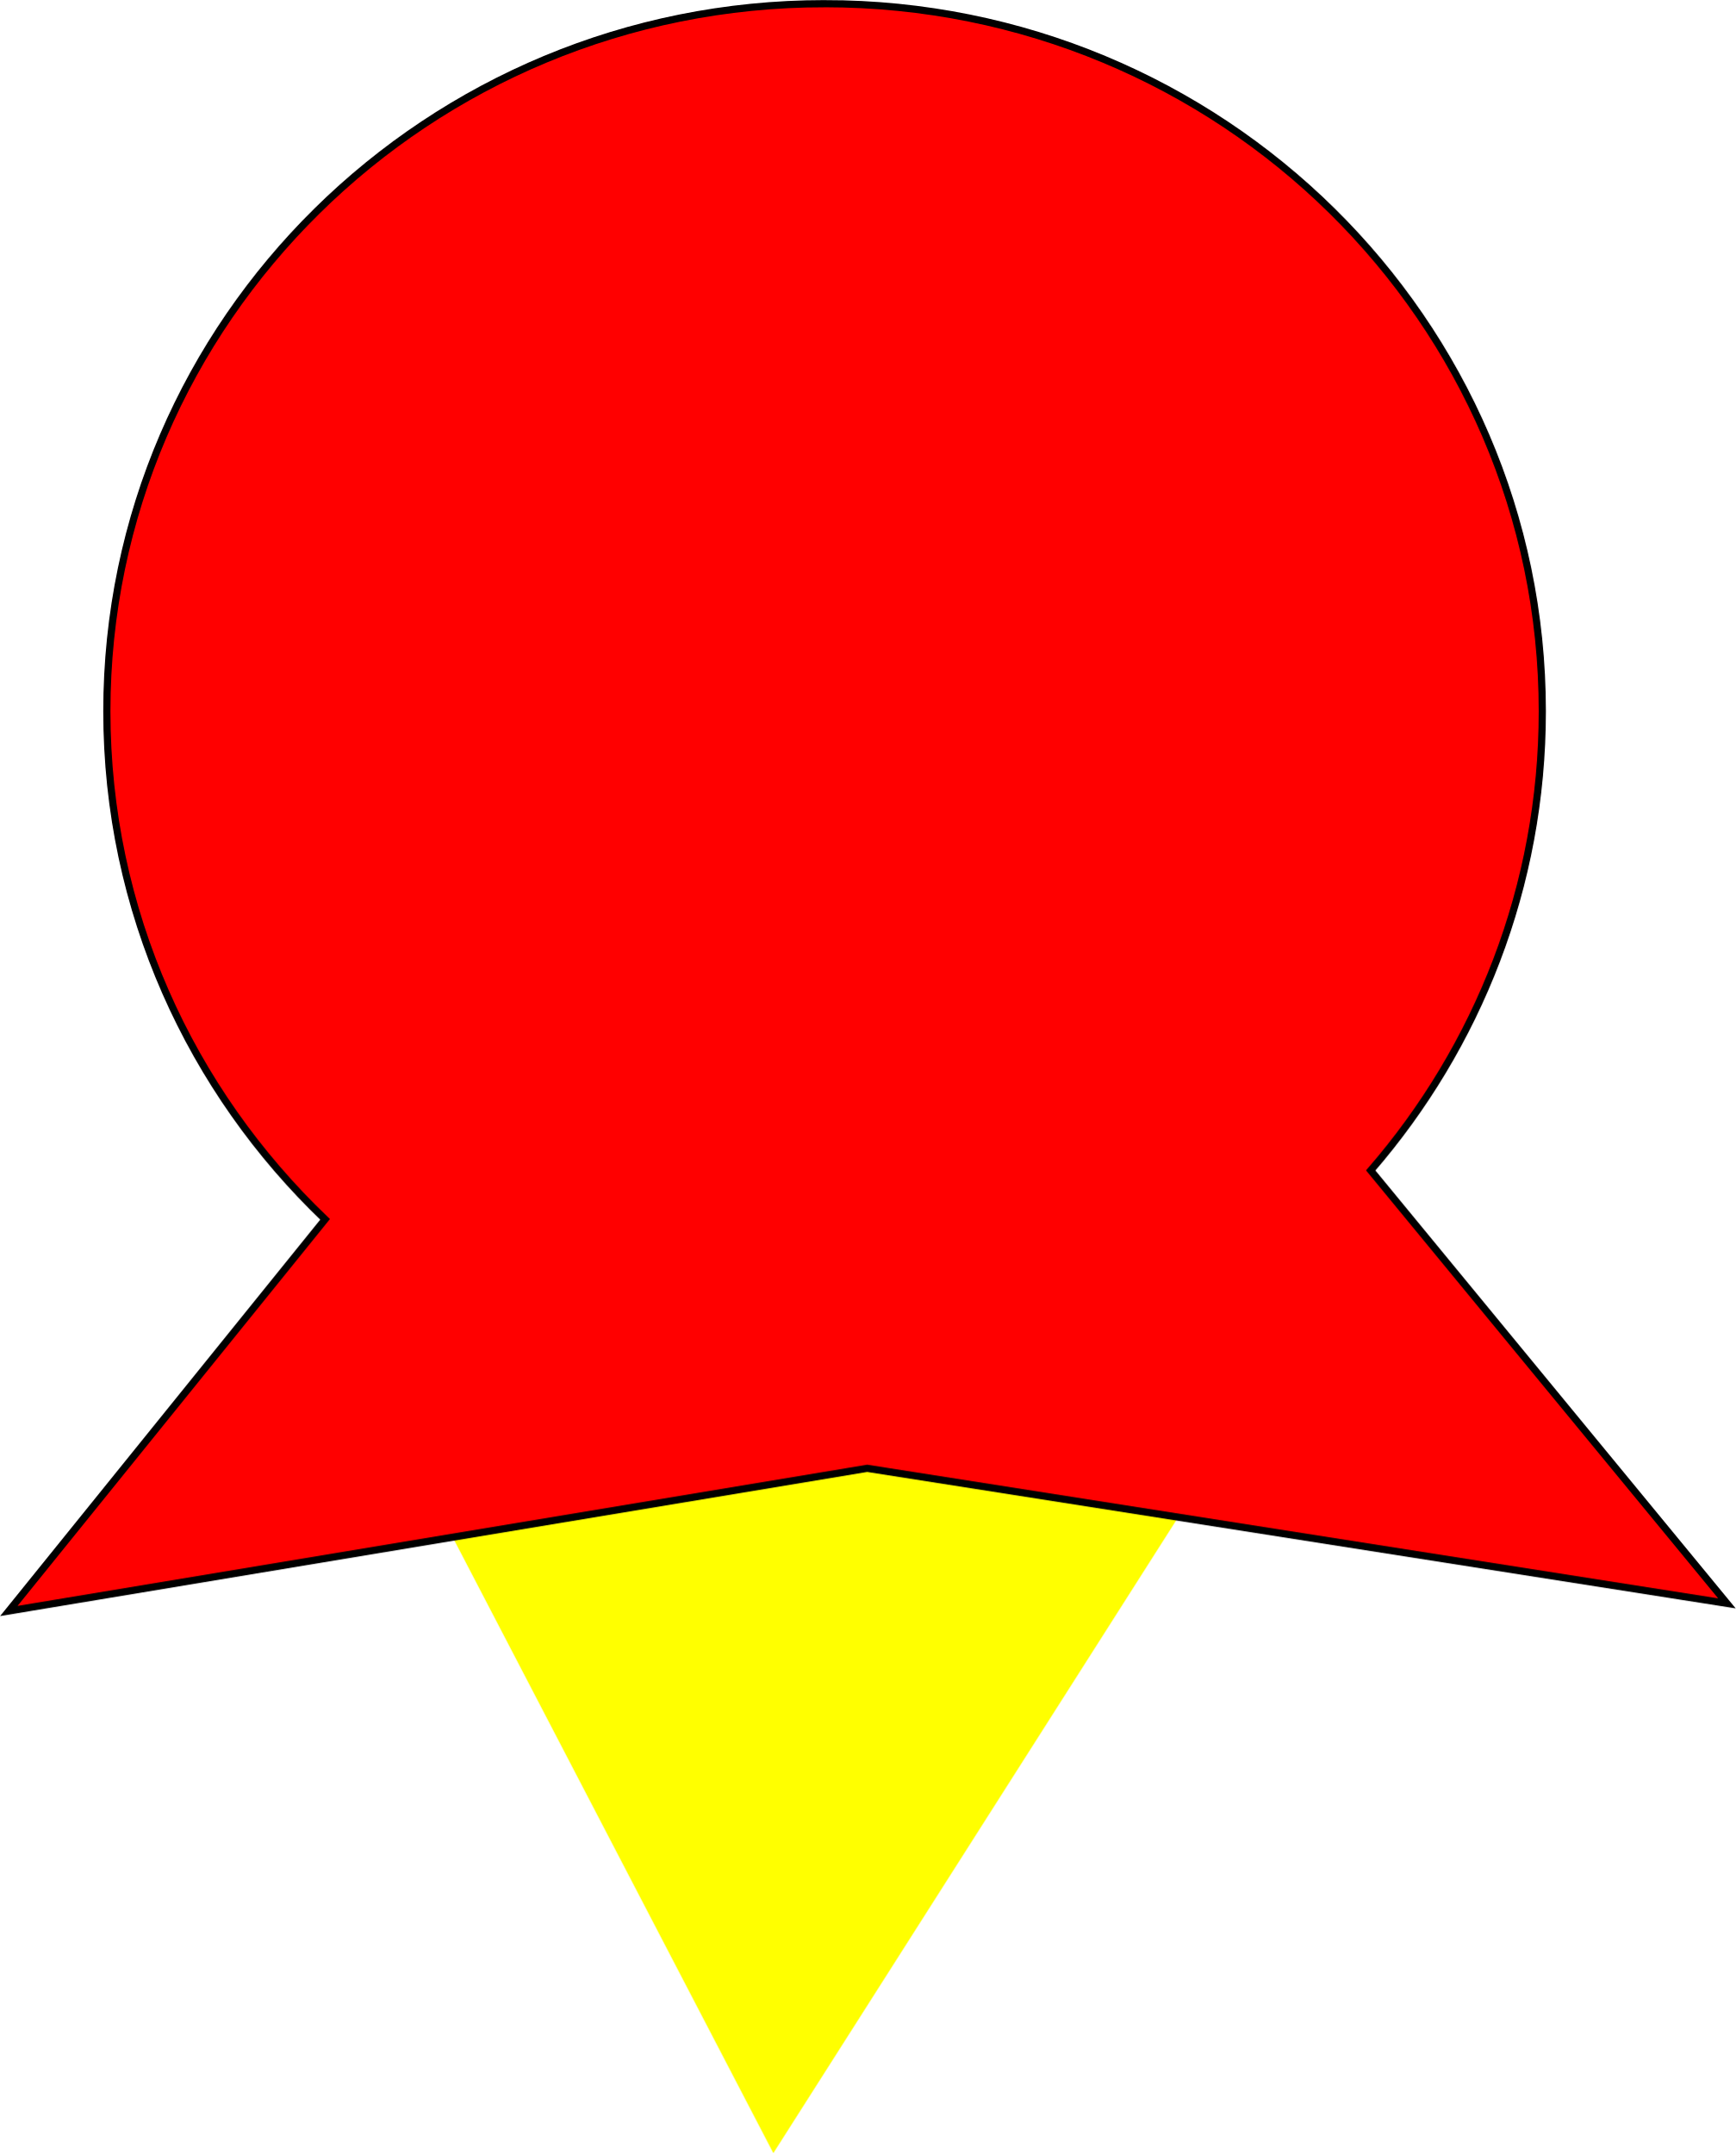
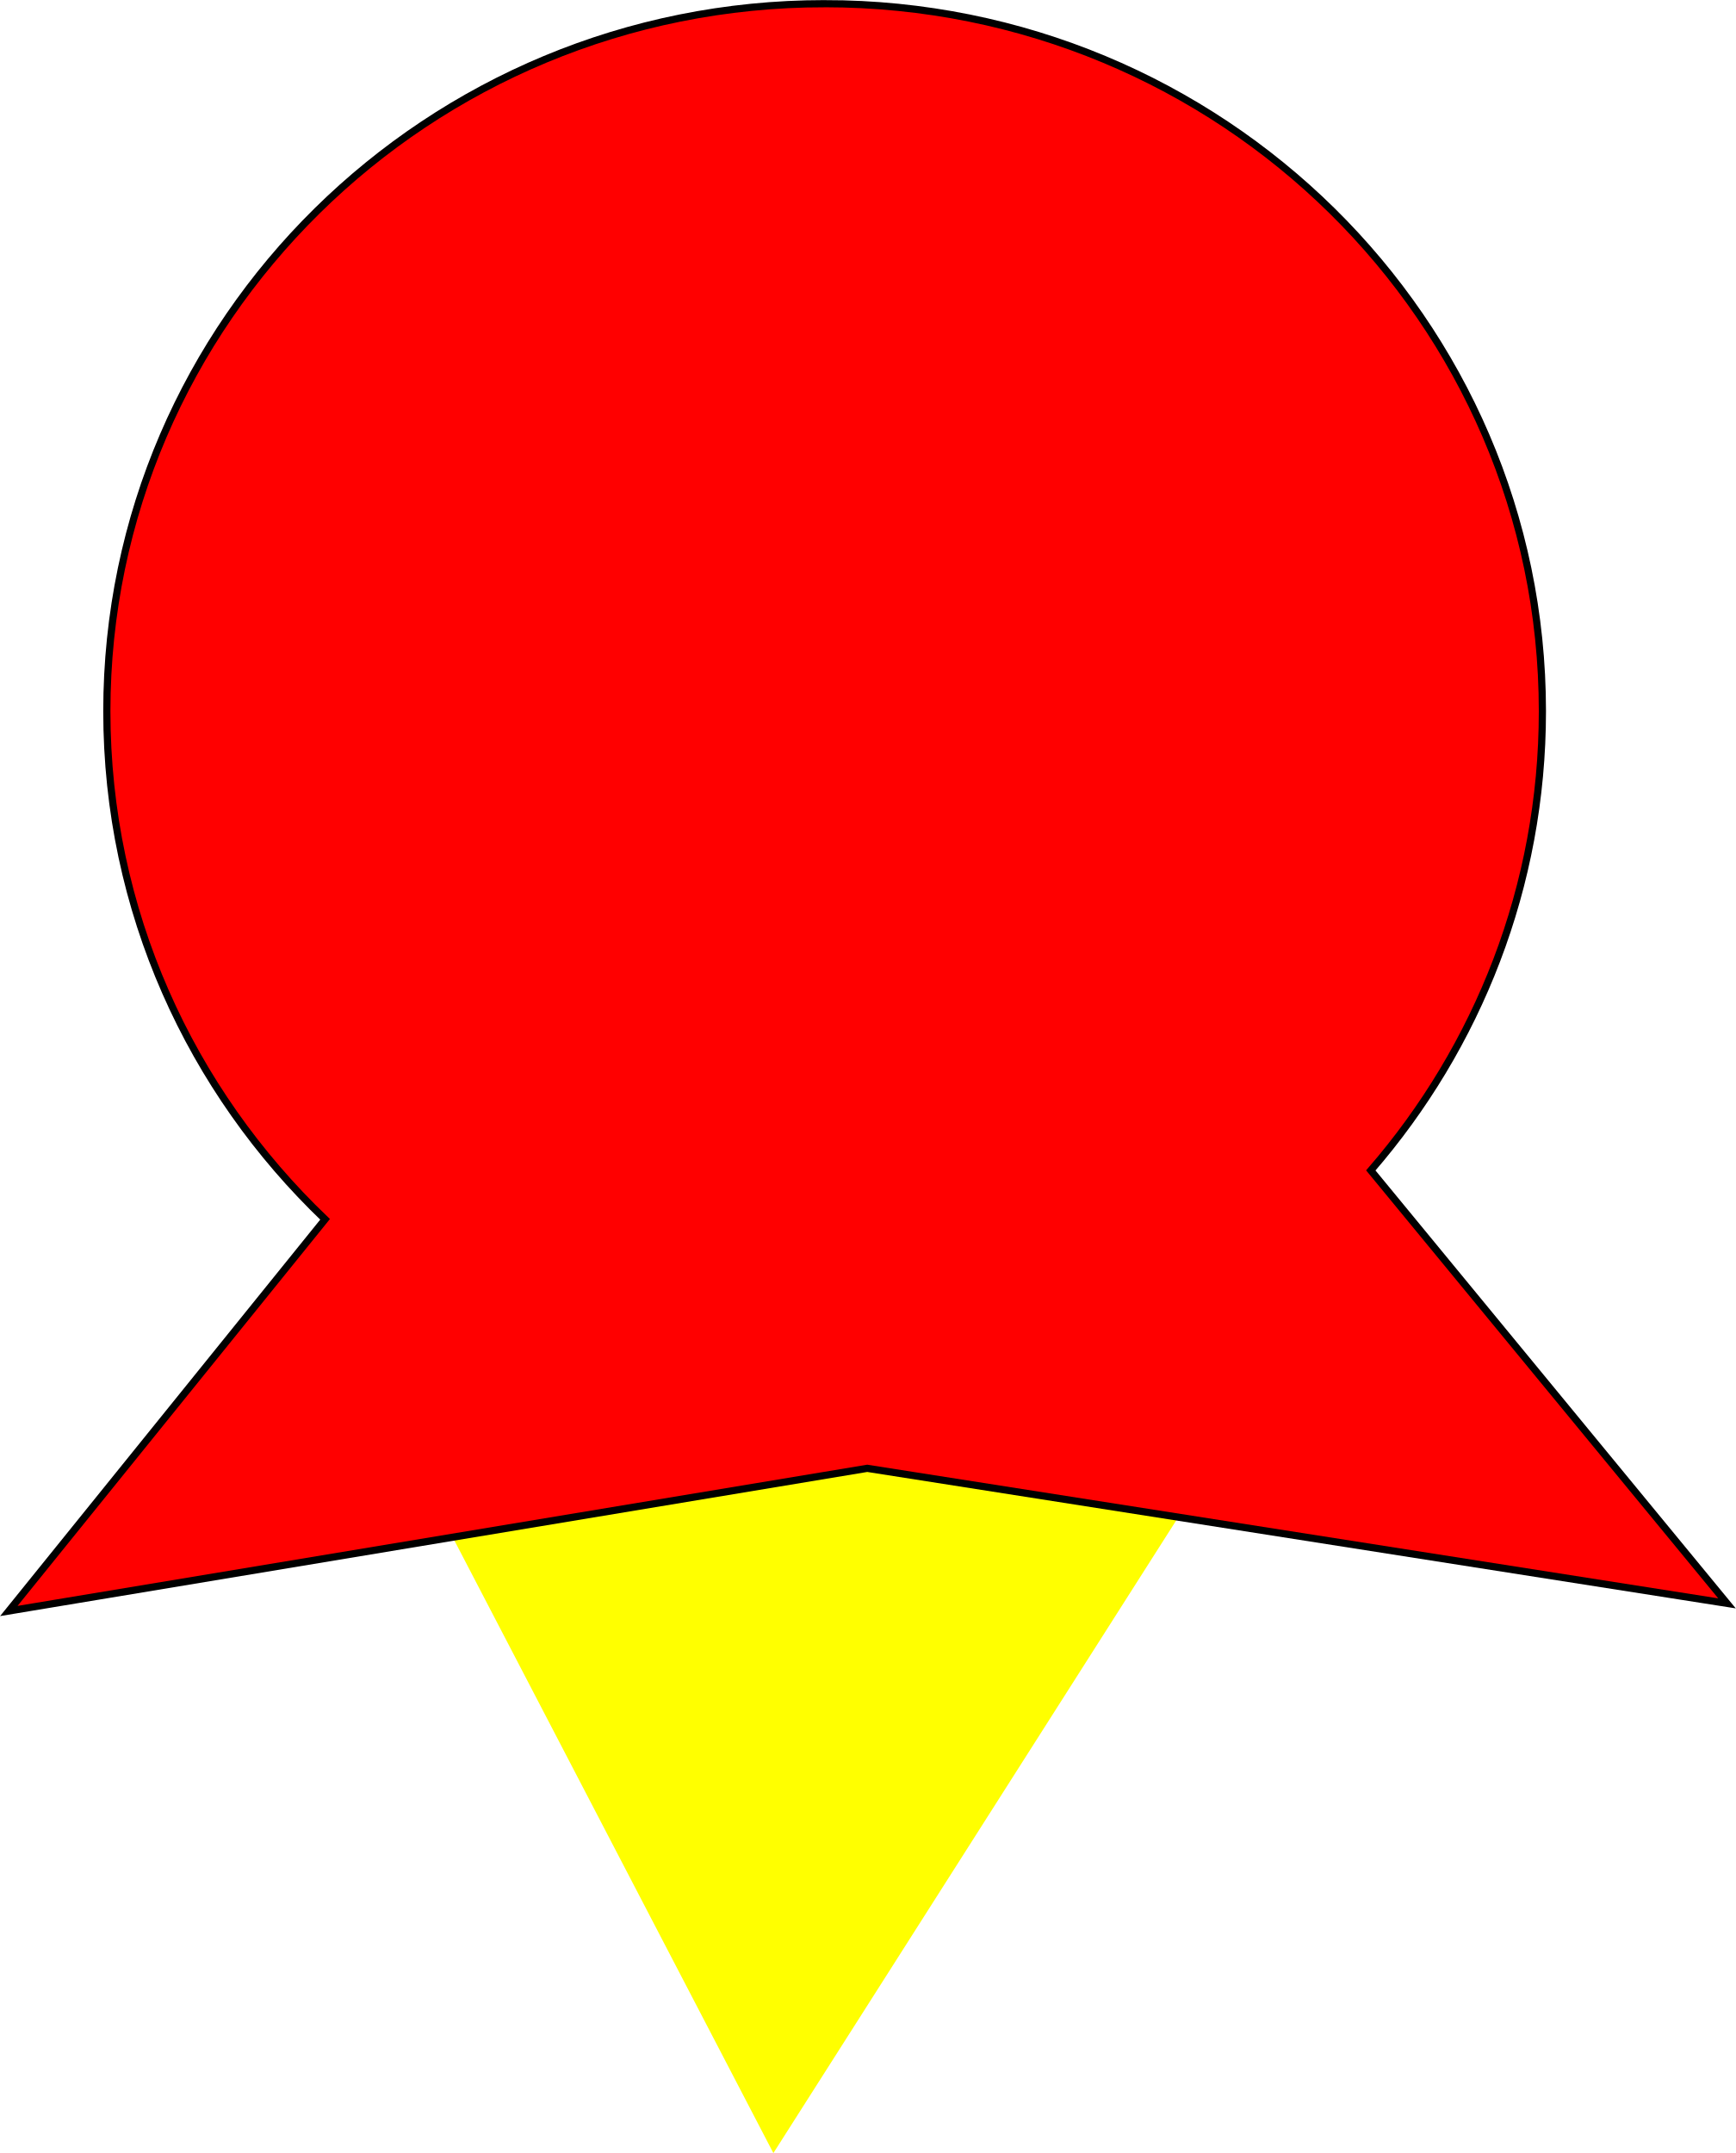
- <svg xmlns="http://www.w3.org/2000/svg" width="241.812" height="299.934" id="svg2" version="1.1">
+ <svg xmlns="http://www.w3.org/2000/svg" id="svg2" version="1.1">
  <defs id="defs4" />
  <g id="layer2" transform="translate(4.03125,-3)" />
  <g id="layer1" style="display:inline" transform="translate(4.03125,-3)">
    <g id="totalShip">
      <path transform="translate(-199.1429,-475.1429)" d="M 302.857,778.076 250.233,677.031 364.053,681.979 z" id="flame" style="fill:#ffff00" />
      <path id="path2985" d="m 110.853,3.513 c -55.228,0 -100,44.123 -100,98.562 0,27.779 11.65,52.864 30.406,70.781 l -44.062,54.562 119.594,-19.875 119.781,18.812 -49.625,-60.312 c 14.914,-17.217 23.906,-39.555 23.906,-63.969 0,-54.44 -44.772,-98.562 -100,-98.562 z" style="fill:#ff0000;fill-rule:evenodd;stroke:#000000;stroke-width:1px;stroke-linecap:butt;stroke-linejoin:miter;stroke-opacity:1" />
    </g>
  </g>
</svg>
